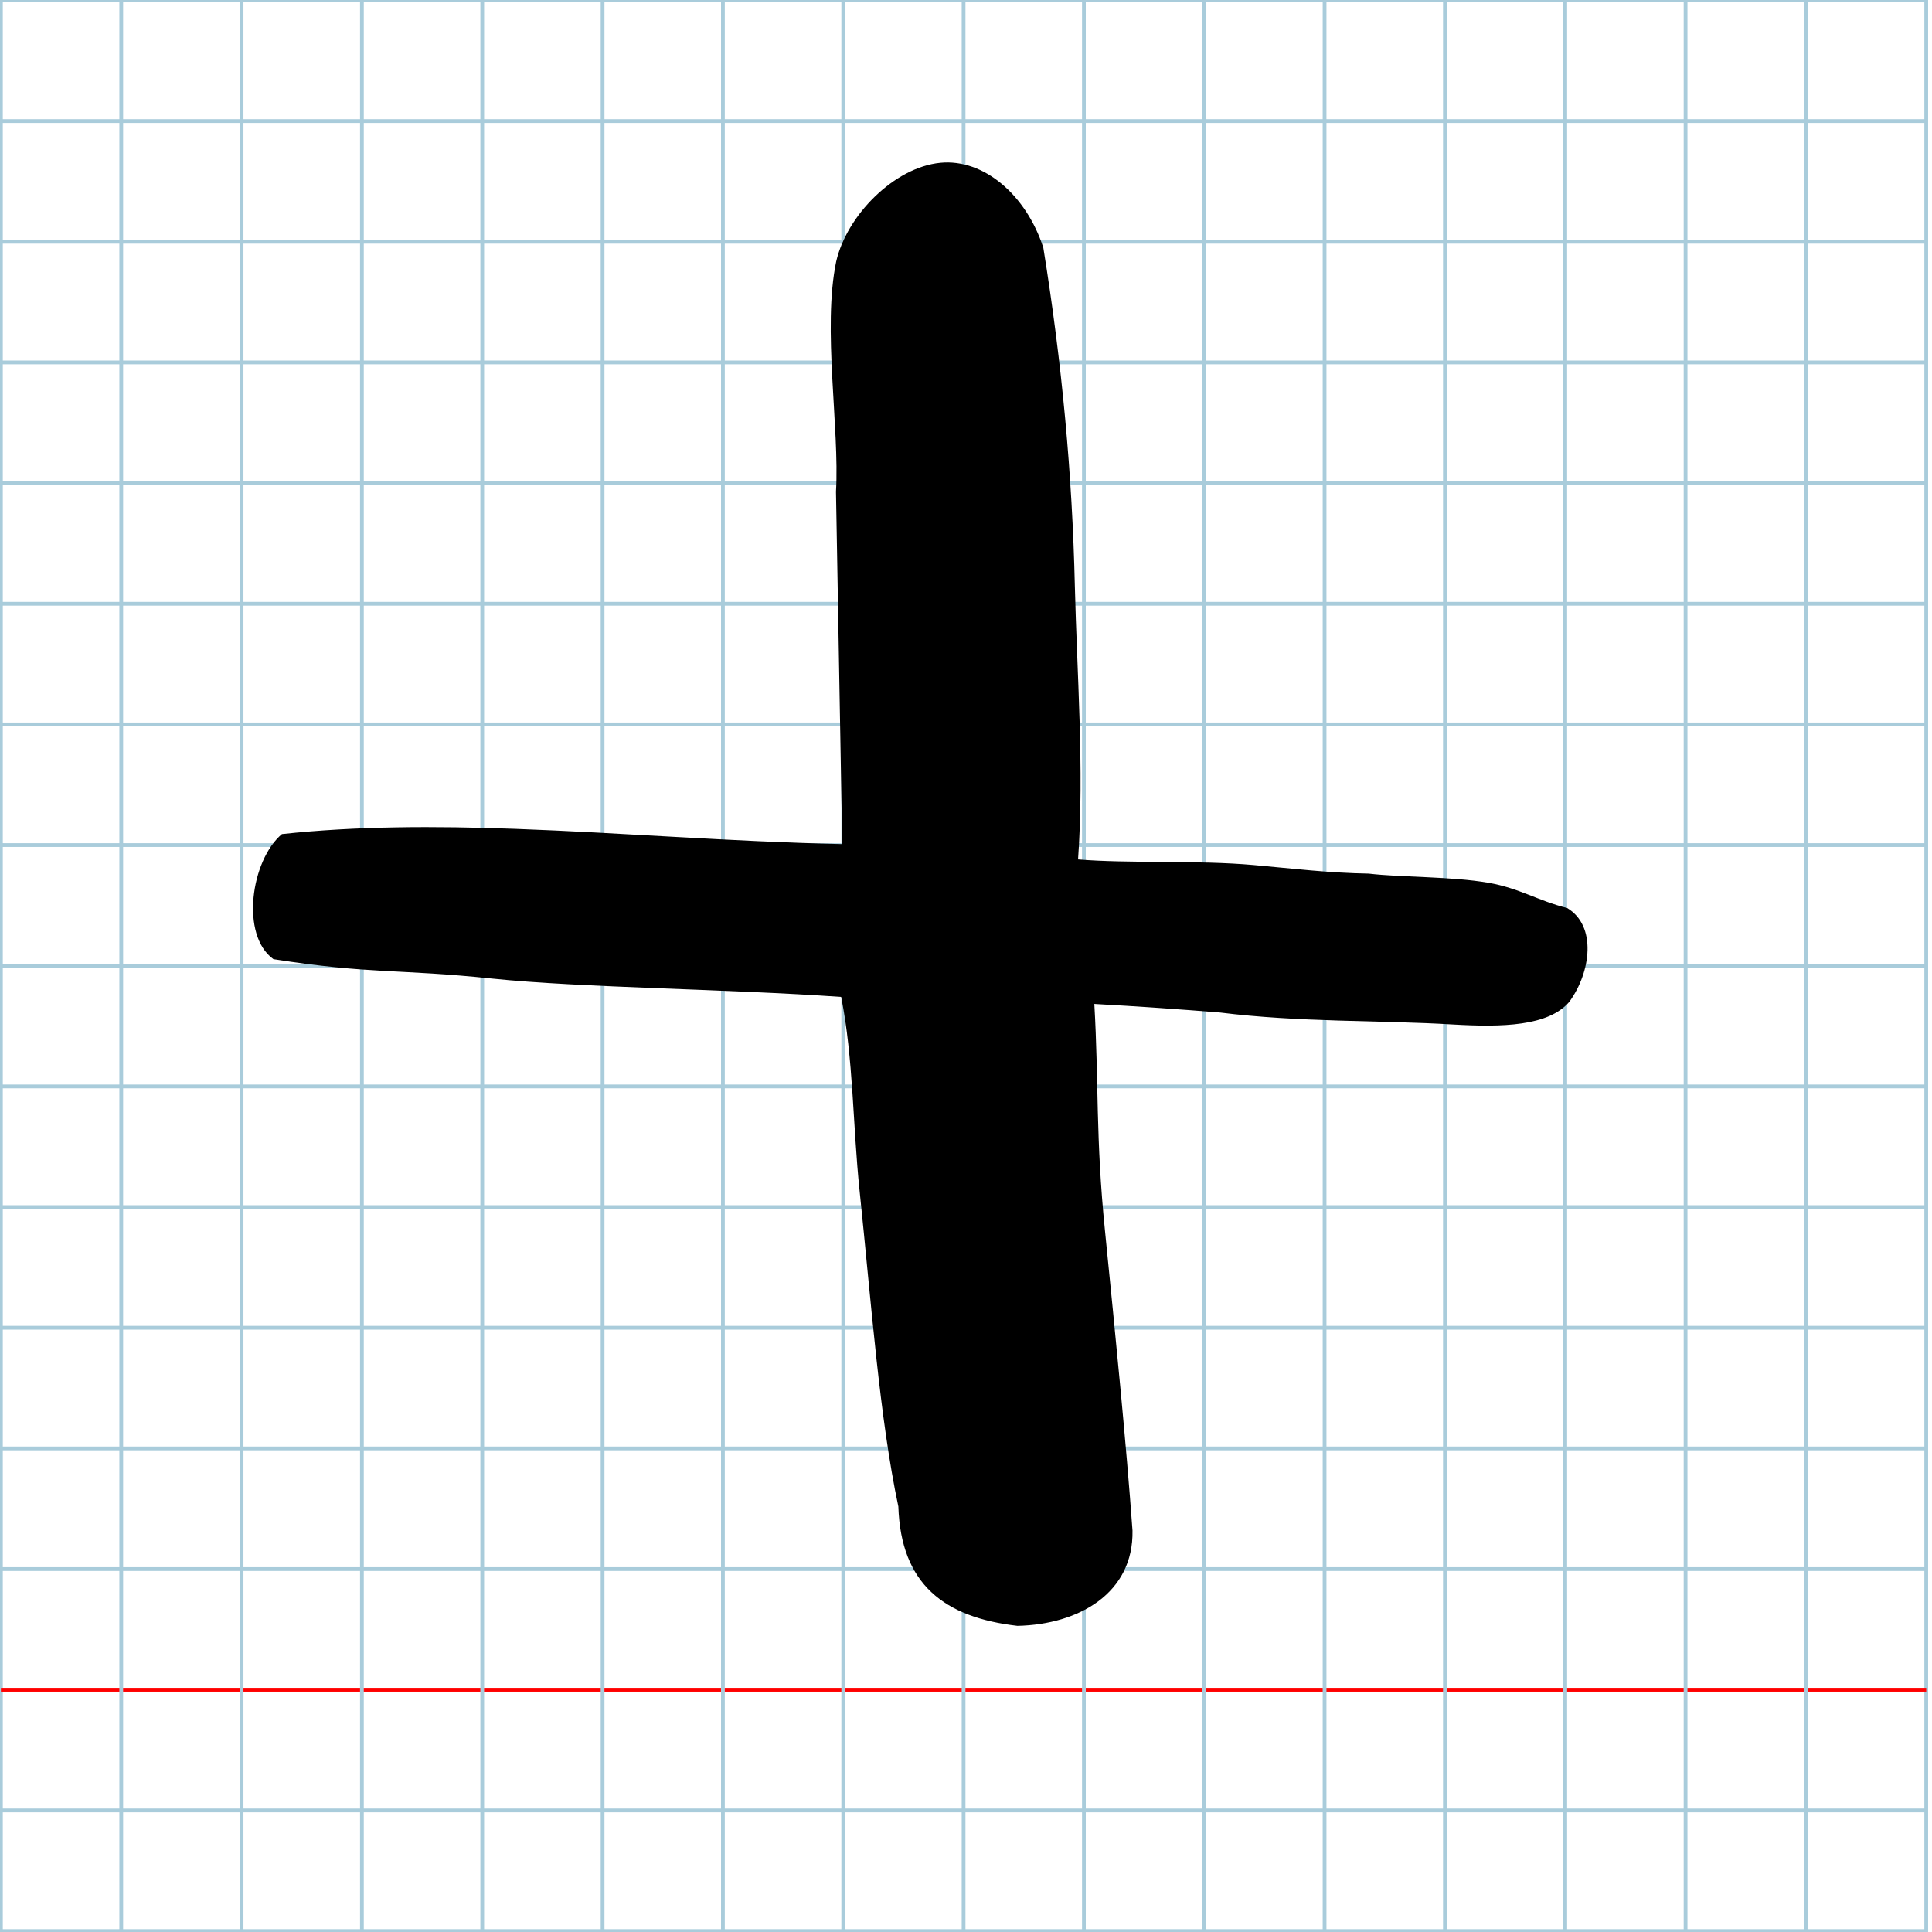
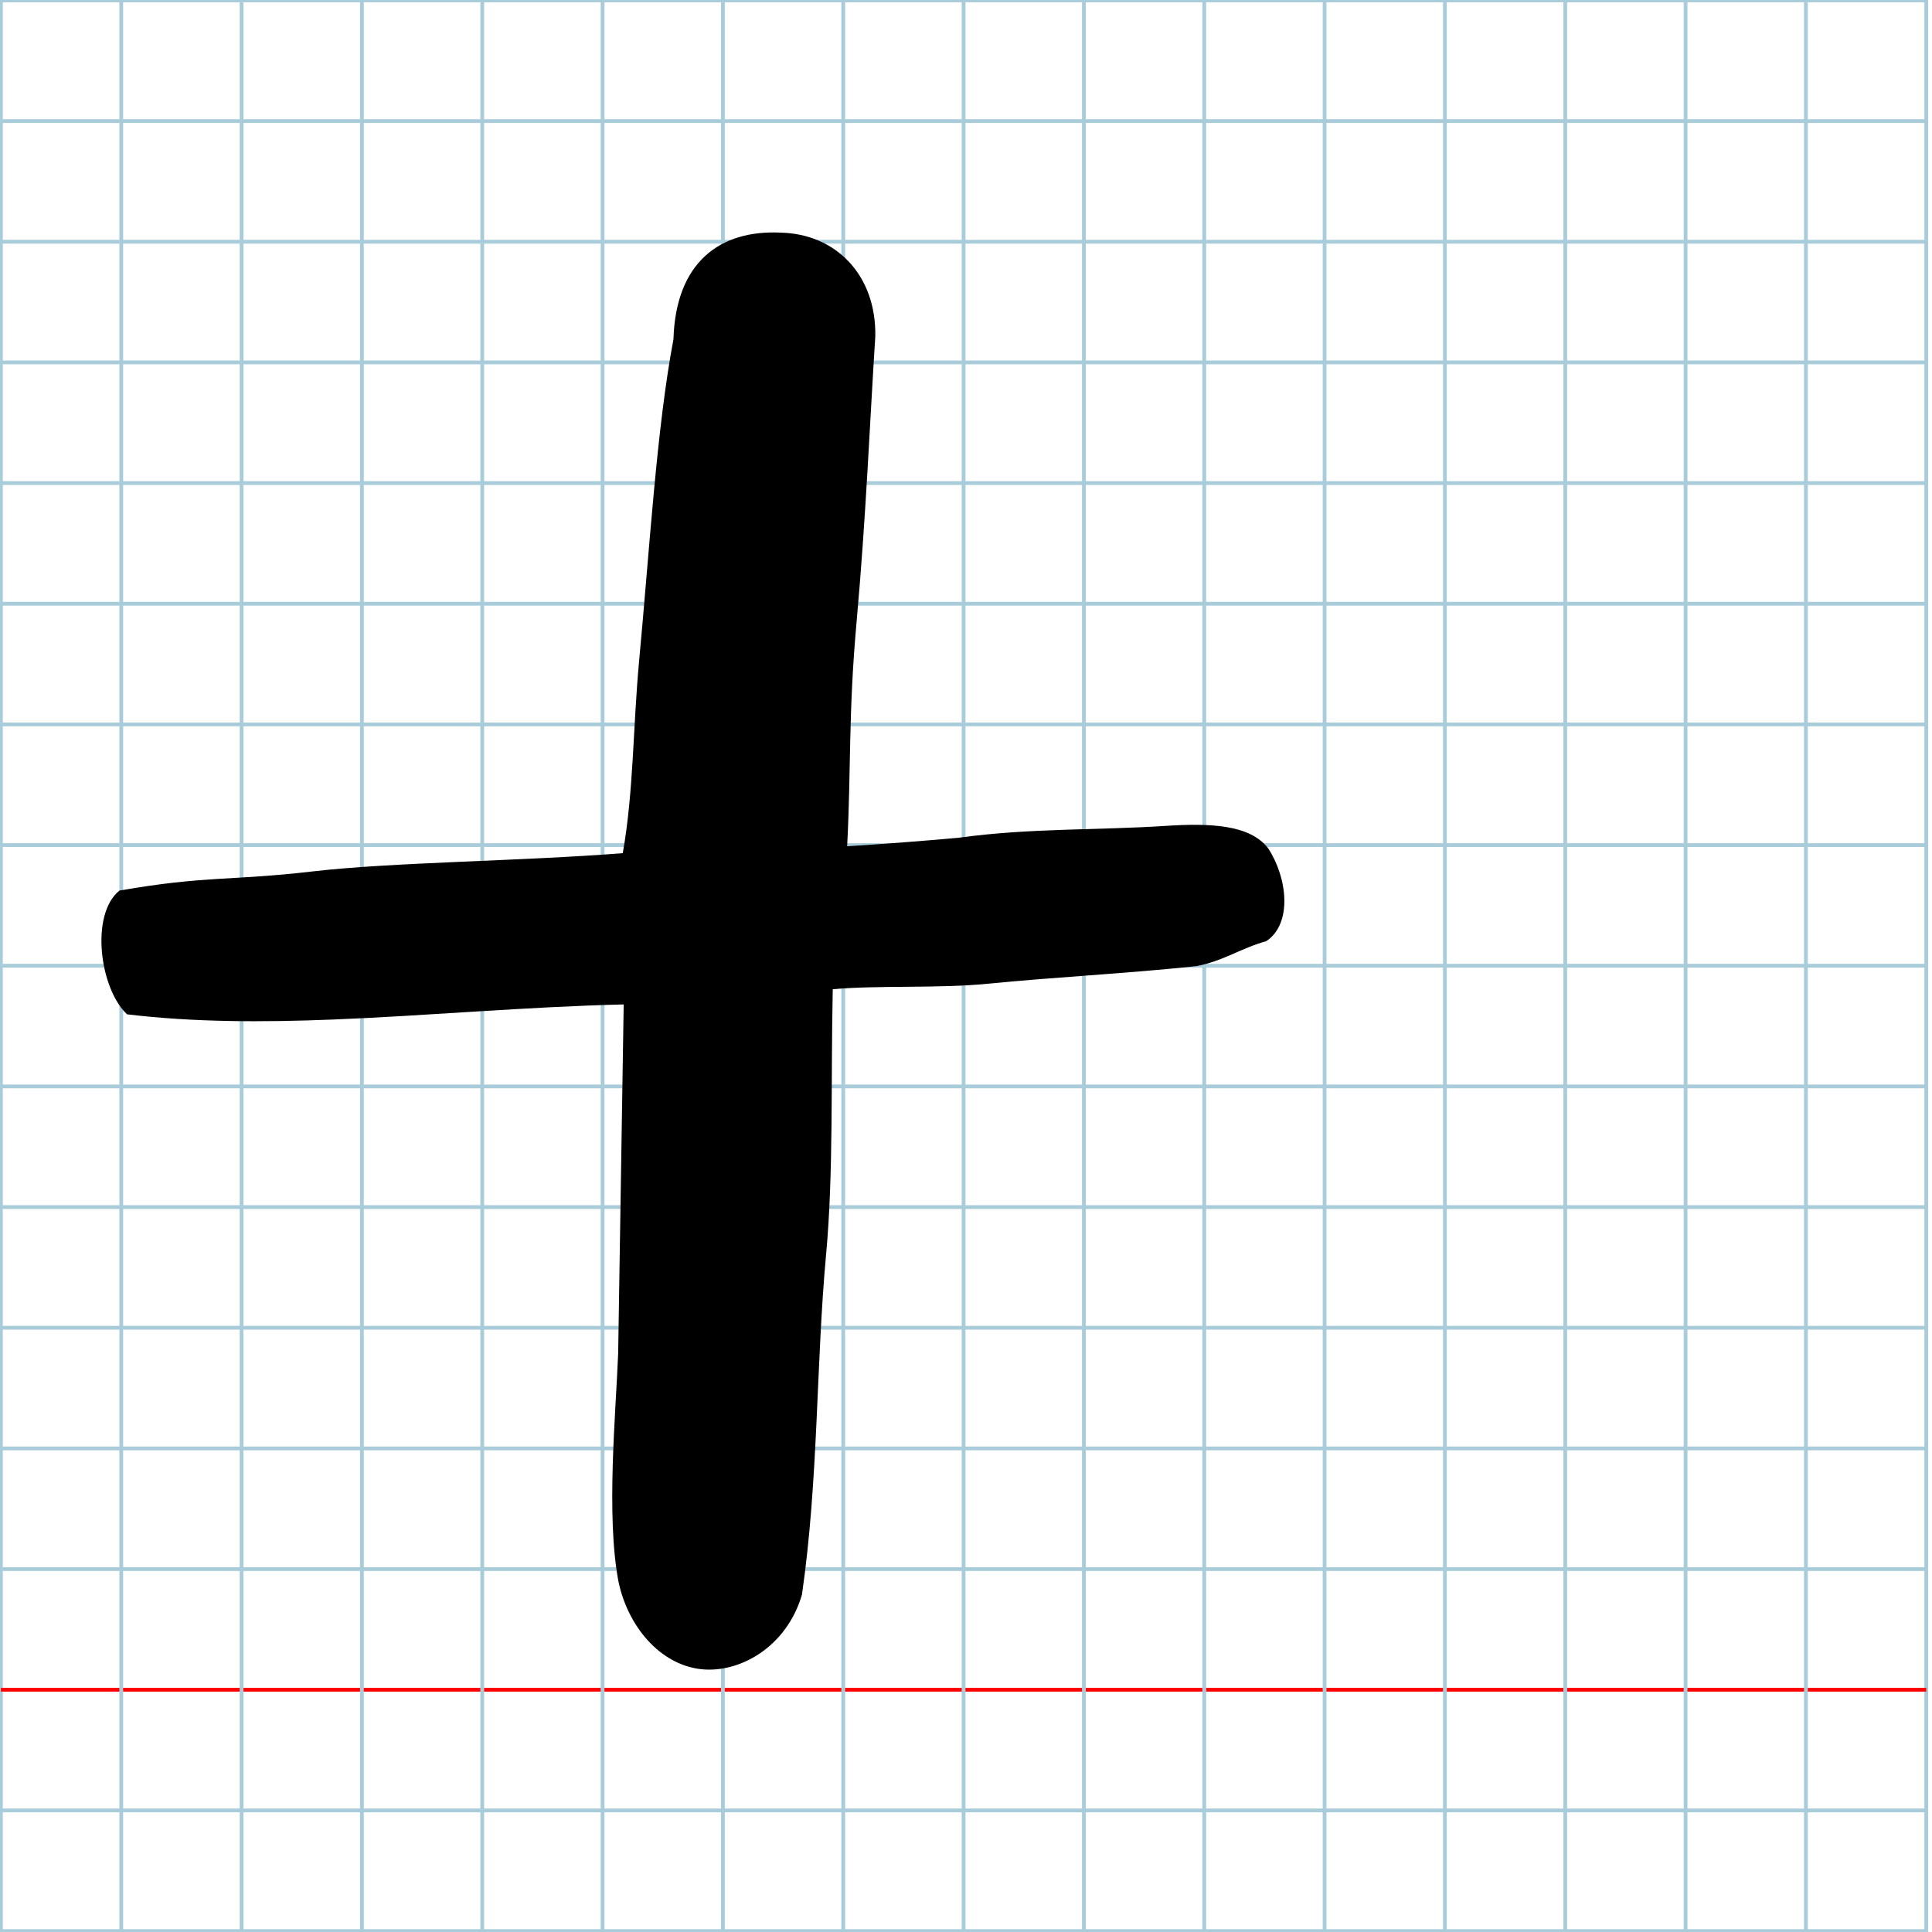
<svg xmlns="http://www.w3.org/2000/svg" version="1.1" id="Layer_1" x="0px" y="0px" width="1000" height="1000" viewBox="0 0 1000 1000" enable-background="new 0 0 512 512" xml:space="preserve">
  <defs id="defs70" />
  <g id="Grid" transform="matrix(1.946379,0,0,1.951787,0.4731895,0.2091785)">
    <rect x="0" stroke-miterlimit="10" width="512" height="512" id="rect4" y="0" style="fill:none;stroke:#a9ccdb;stroke-miterlimit:10" />
    <line stroke-miterlimit="10" x1="0" y1="32" x2="512" y2="32" id="line6" style="fill:none;stroke:#a9ccdb;stroke-miterlimit:10" />
    <line stroke-miterlimit="10" x1="0" y1="64" x2="512" y2="64" id="line8" style="fill:none;stroke:#a9ccdb;stroke-miterlimit:10" />
    <line stroke-miterlimit="10" x1="0" y1="96" x2="512" y2="96" id="line10" style="fill:none;stroke:#a9ccdb;stroke-miterlimit:10" />
    <line stroke-miterlimit="10" x1="0" y1="128" x2="512" y2="128" id="line12" style="fill:none;stroke:#a9ccdb;stroke-miterlimit:10" />
    <line stroke-miterlimit="10" x1="0" y1="160" x2="512" y2="160" id="line14" style="fill:none;stroke:#a9ccdb;stroke-miterlimit:10" />
    <line stroke-miterlimit="10" x1="0" y1="192" x2="512" y2="192" id="line16" style="fill:none;stroke:#a9ccdb;stroke-miterlimit:10" />
    <line stroke-miterlimit="10" x1="0" y1="224" x2="512" y2="224" id="line18" style="fill:none;stroke:#a9ccdb;stroke-miterlimit:10" />
    <line stroke-miterlimit="10" x1="0" y1="256" x2="512" y2="256" id="line20" style="fill:none;stroke:#a9ccdb;stroke-miterlimit:10" />
    <line stroke-miterlimit="10" x1="0" y1="288" x2="512" y2="288" id="line22" style="fill:none;stroke:#a9ccdb;stroke-miterlimit:10" />
    <line stroke-miterlimit="10" x1="0" y1="320" x2="512" y2="320" id="line24" style="fill:none;stroke:#a9ccdb;stroke-miterlimit:10" />
    <line stroke-miterlimit="10" x1="0" y1="352" x2="512" y2="352" id="line26" style="fill:none;stroke:#a9ccdb;stroke-miterlimit:10" />
    <line stroke-miterlimit="10" x1="0" y1="384" x2="512" y2="384" id="line28" style="fill:none;stroke:#a9ccdb;stroke-miterlimit:10" />
    <line stroke-miterlimit="10" x1="0" y1="416" x2="512" y2="416" id="line30" style="fill:none;stroke:#a9ccdb;stroke-miterlimit:10" />
    <line stroke-miterlimit="10" x1="0" y1="448" x2="512" y2="448" id="line32" style="fill:none;stroke:#ff0000;stroke-miterlimit:10" />
    <line stroke-miterlimit="10" x1="0" y1="480" x2="512" y2="480" id="line34" style="fill:none;stroke:#a9ccdb;stroke-miterlimit:10" />
    <line stroke-miterlimit="10" x1="32" y1="0" x2="32" y2="512" id="line36" style="fill:none;stroke:#a9ccdb;stroke-miterlimit:10" />
    <line stroke-miterlimit="10" x1="64" y1="0" x2="64" y2="512" id="line38" style="fill:none;stroke:#a9ccdb;stroke-miterlimit:10" />
    <line stroke-miterlimit="10" x1="96" y1="0" x2="96" y2="512" id="line40" style="fill:none;stroke:#a9ccdb;stroke-miterlimit:10" />
    <line stroke-miterlimit="10" x1="128" y1="0" x2="128" y2="512" id="line42" style="fill:none;stroke:#a9ccdb;stroke-miterlimit:10" />
    <line stroke-miterlimit="10" x1="160" y1="0" x2="160" y2="512" id="line44" style="fill:none;stroke:#a9ccdb;stroke-miterlimit:10" />
    <line stroke-miterlimit="10" x1="192" y1="0" x2="192" y2="512" id="line46" style="fill:none;stroke:#a9ccdb;stroke-miterlimit:10" />
    <line stroke-miterlimit="10" x1="224" y1="0" x2="224" y2="512" id="line48" style="fill:none;stroke:#a9ccdb;stroke-miterlimit:10" />
    <line stroke-miterlimit="10" x1="256" y1="0" x2="256" y2="512" id="line50" style="fill:none;stroke:#a9ccdb;stroke-miterlimit:10" />
    <line stroke-miterlimit="10" x1="288" y1="0" x2="288" y2="512" id="line52" style="fill:none;stroke:#a9ccdb;stroke-miterlimit:10" />
    <line stroke-miterlimit="10" x1="320" y1="0" x2="320" y2="512" id="line54" style="fill:none;stroke:#a9ccdb;stroke-miterlimit:10" />
    <line stroke-miterlimit="10" x1="352" y1="0" x2="352" y2="512" id="line56" style="fill:none;stroke:#a9ccdb;stroke-miterlimit:10" />
    <line stroke-miterlimit="10" x1="384" y1="0" x2="384" y2="512" id="line58" style="fill:none;stroke:#a9ccdb;stroke-miterlimit:10" />
    <line stroke-miterlimit="10" x1="416" y1="0" x2="416" y2="512" id="line60" style="fill:none;stroke:#a9ccdb;stroke-miterlimit:10" />
    <line stroke-miterlimit="10" x1="448" y1="0" x2="448" y2="512" id="line62" style="fill:none;stroke:#a9ccdb;stroke-miterlimit:10" />
    <line stroke-miterlimit="10" x1="480" y1="0" x2="480" y2="512" id="line64" style="fill:none;stroke:#a9ccdb;stroke-miterlimit:10" />
  </g>
-   <path id="path3897-7" d="m 566.419,519.626 c 22.422,1.236 44.244,2.768 64.962,4.434 41.074,5.134 82.515,3.924 120.772,6.208 25.267,1.453 49.321,0.96 60.144,-11.762 11.252,-15.447 14.215,-39.385 -1.145,-48.513 -15.191,-3.818 -24.799,-10.308 -40.729,-13.065 -19.409,-3.36 -45.054,-2.745 -61.975,-4.747 -21.204,-0.377 -38.318,-2.537 -59.5,-4.43 -29.061,-2.597 -64.763,-0.74 -90.942,-2.917 3.285,-46.638 -0.634,-97.335 -1.668,-141.623 -1.351,-57.76 -6.597,-114.899 -16.32,-175.014 -8.937,-27.399 -30.844,-46.111 -53.261,-43.941 -24.029,2.326 -48.509,27.341 -53.938,51.067 -7.196,34.39 1.809,86.486 -0.112,119.15 l 3.224,182.428 c -57.674,-1.264 -114.498,-5.915 -169.39,-7.891 -41.462,-1.492 -81.822,-1.459 -120.614,2.712 -16.084,13.572 -21.61,52.415 -4.405,64.731 50.59,7.904 64.523,4.971 113.145,10.047 45.678,4.769 122.157,5.36 180.731,9.509 6.333,31.904 5.977,66.349 9.52,100.292 6.147,58.871 10.293,117.357 20.07,163.479 1.314,40.294 23.818,57.397 61.624,61.758 31.939,-0.667 60.197,-17.043 59.565,-49.332 -3.237,-45.038 -8.692,-99.776 -14.23,-155.088 -4.906,-48.575 -3.151,-76.528 -5.524,-117.495 z" style="fill:#000000;fill-opacity:1" />
+   <path id="path3897-7" d="m 438.485,438.019 c 19.875,-1.224 39.218,-2.739 57.582,-4.388 36.408,-5.081 73.142,-3.884 107.053,-6.144 22.397,-1.438 43.718,-0.95 53.312,11.641 9.974,15.287 12.6,38.977 -1.015,48.011 -13.466,3.779 -21.982,10.201 -36.102,12.93 -35.997,3.822 -75.698,5.856 -107.675,9.082 -25.759,2.571 -57.407,0.732 -80.611,2.887 -1.011,48.117 0.419,95.347 -3.44,137.214 -5.248,56.933 -3.886,116.652 -12.504,176.144 -7.922,27.115 -32.244,40.729 -52.115,38.582 -21.3,-2.302 -38.094,-22.153 -42.907,-45.634 -6.379,-34.034 -1.339,-86.572 -0.1,-117.916 l 2.858,-180.54 c -51.123,1.251 -101.492,5.854 -150.148,7.809 -36.752,1.477 -72.527,1.444 -106.913,-2.684 -14.257,-13.431 -19.155,-51.872 -3.905,-64.061 44.843,-7.822 57.193,-4.919 100.292,-9.943 40.489,-4.719 108.281,-5.304 160.2,-9.41 5.614,-31.574 5.298,-65.662 8.438,-99.254 5.449,-58.262 9.124,-121.046 17.79,-166.691 1.165,-39.877 24.055,-56.803 55.604,-55.234 28.311,0.66 49.436,21.771 48.875,53.725 -2.869,44.571 -4.762,92.858 -9.671,147.598 -4.349,48.072 -2.793,75.736 -4.897,116.278 z" style="fill:#000000;fill-opacity:1" />
</svg>
